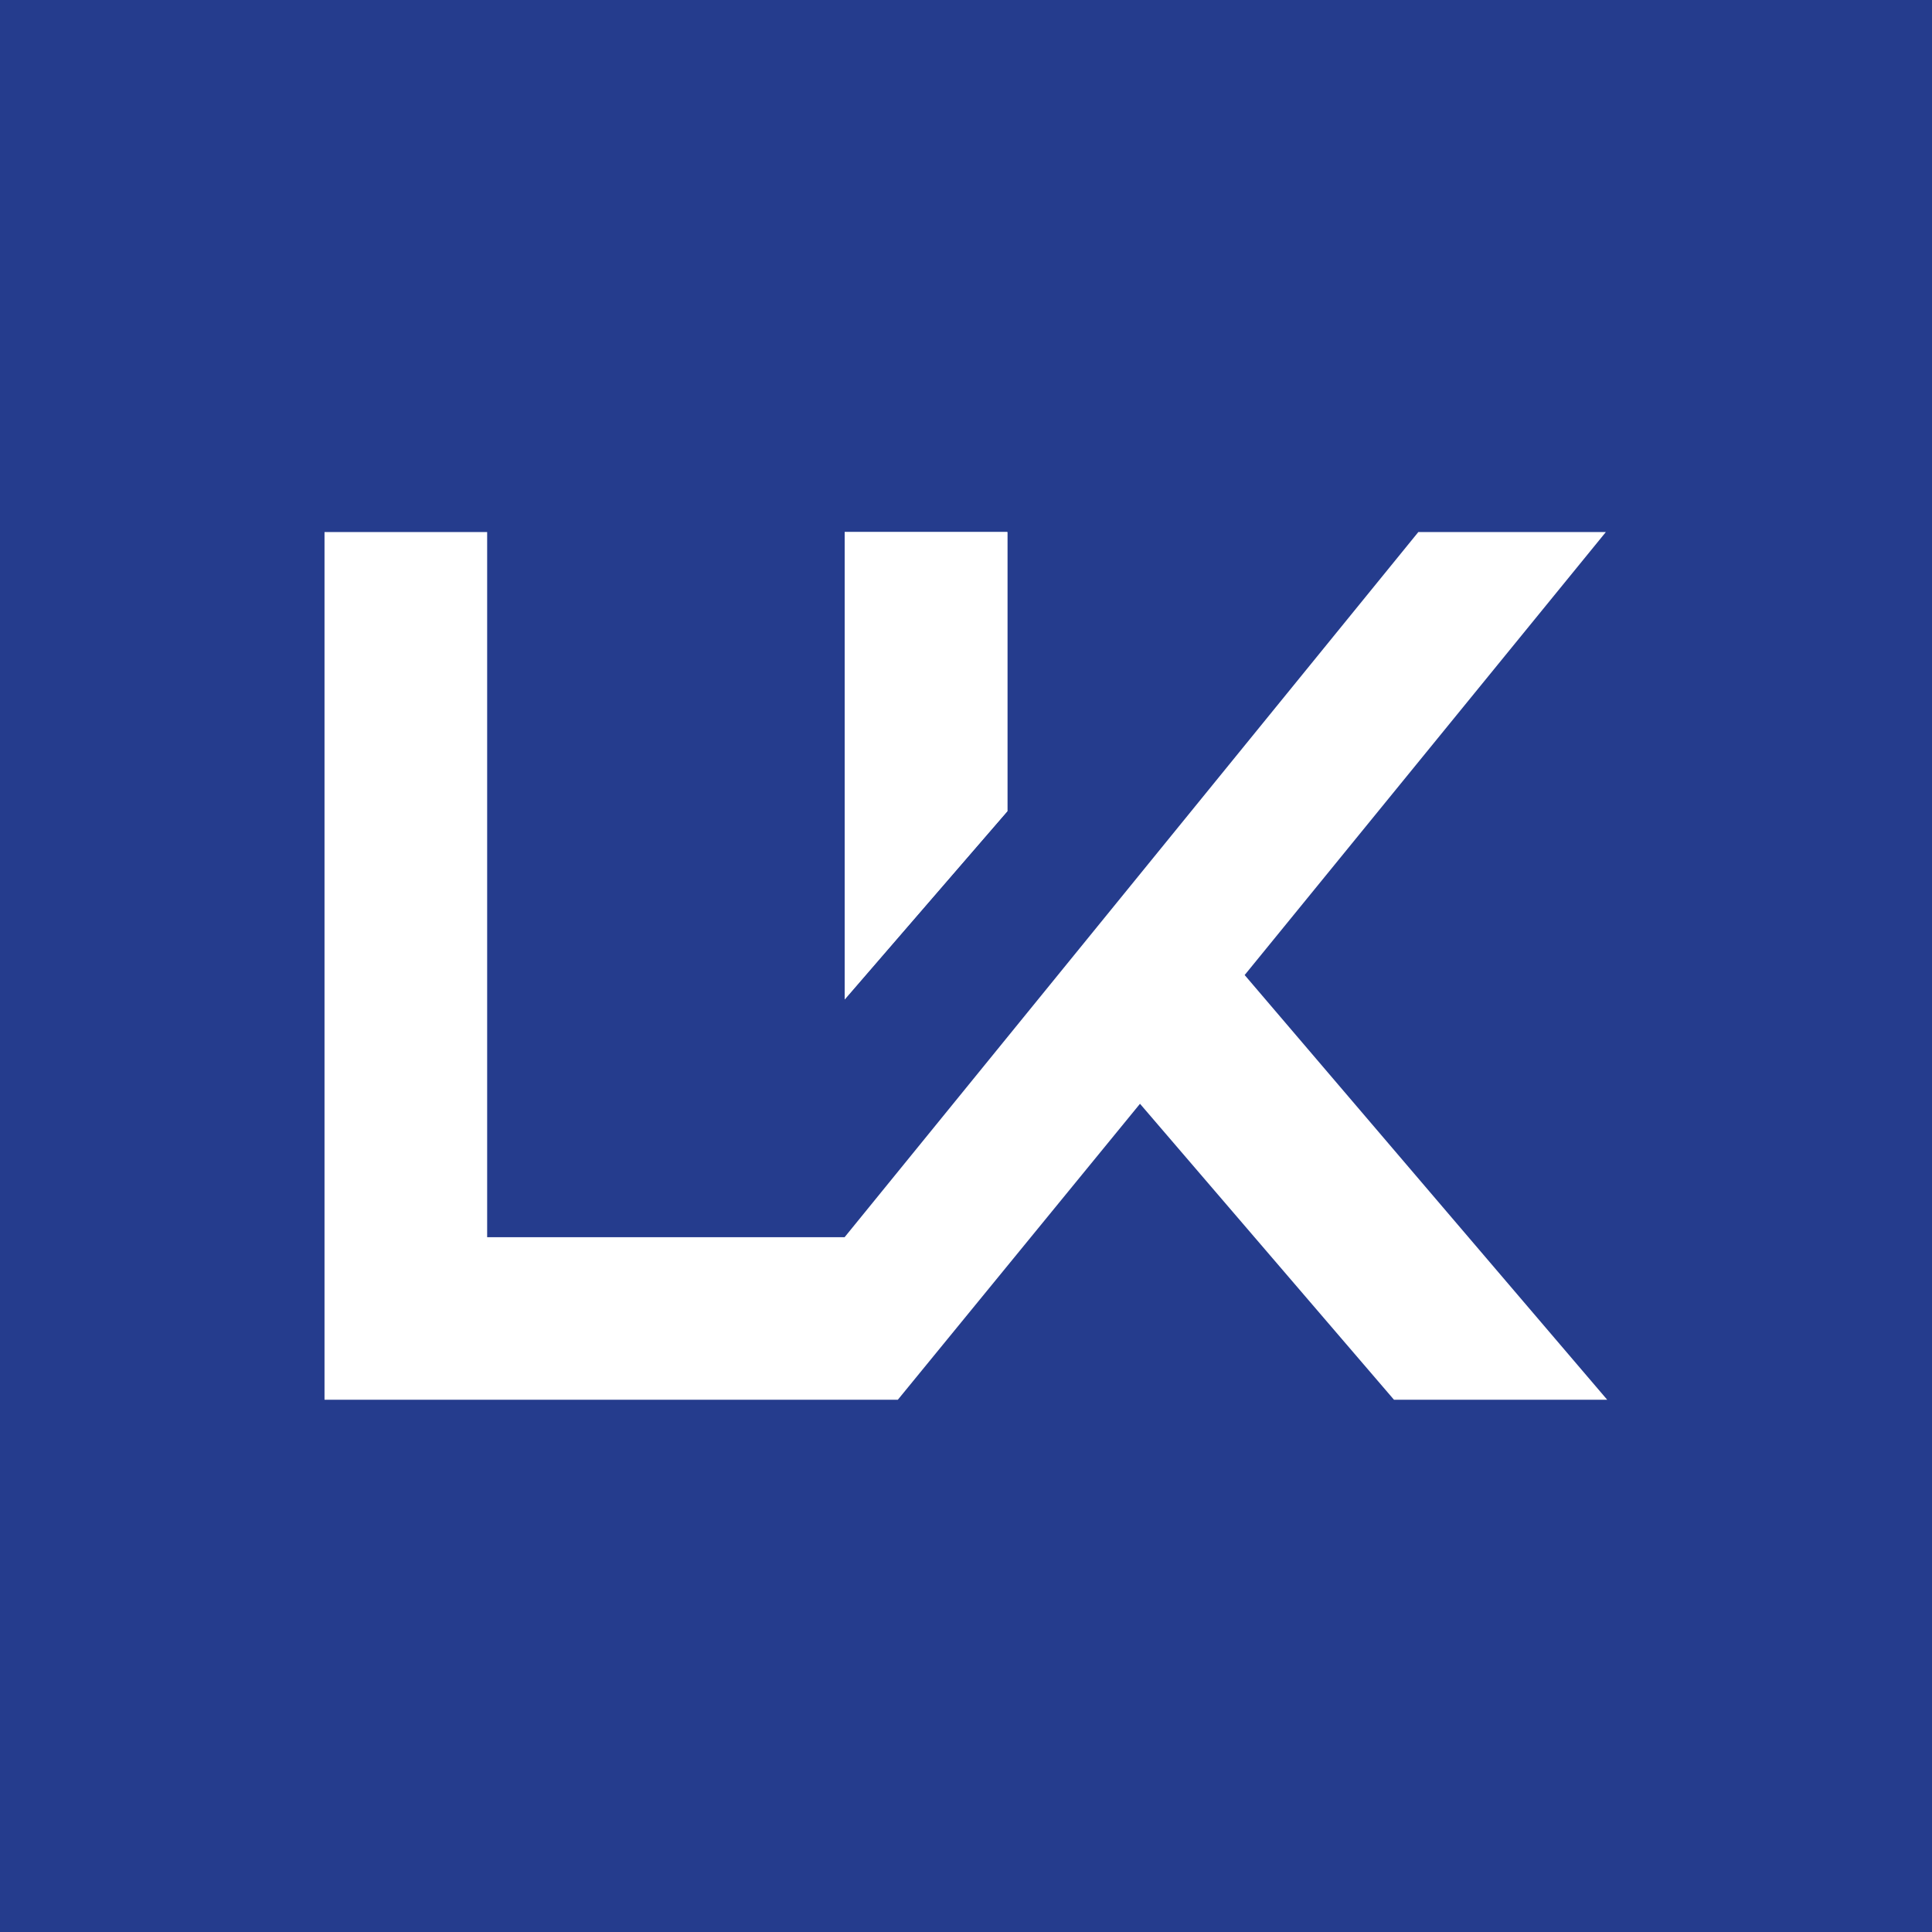
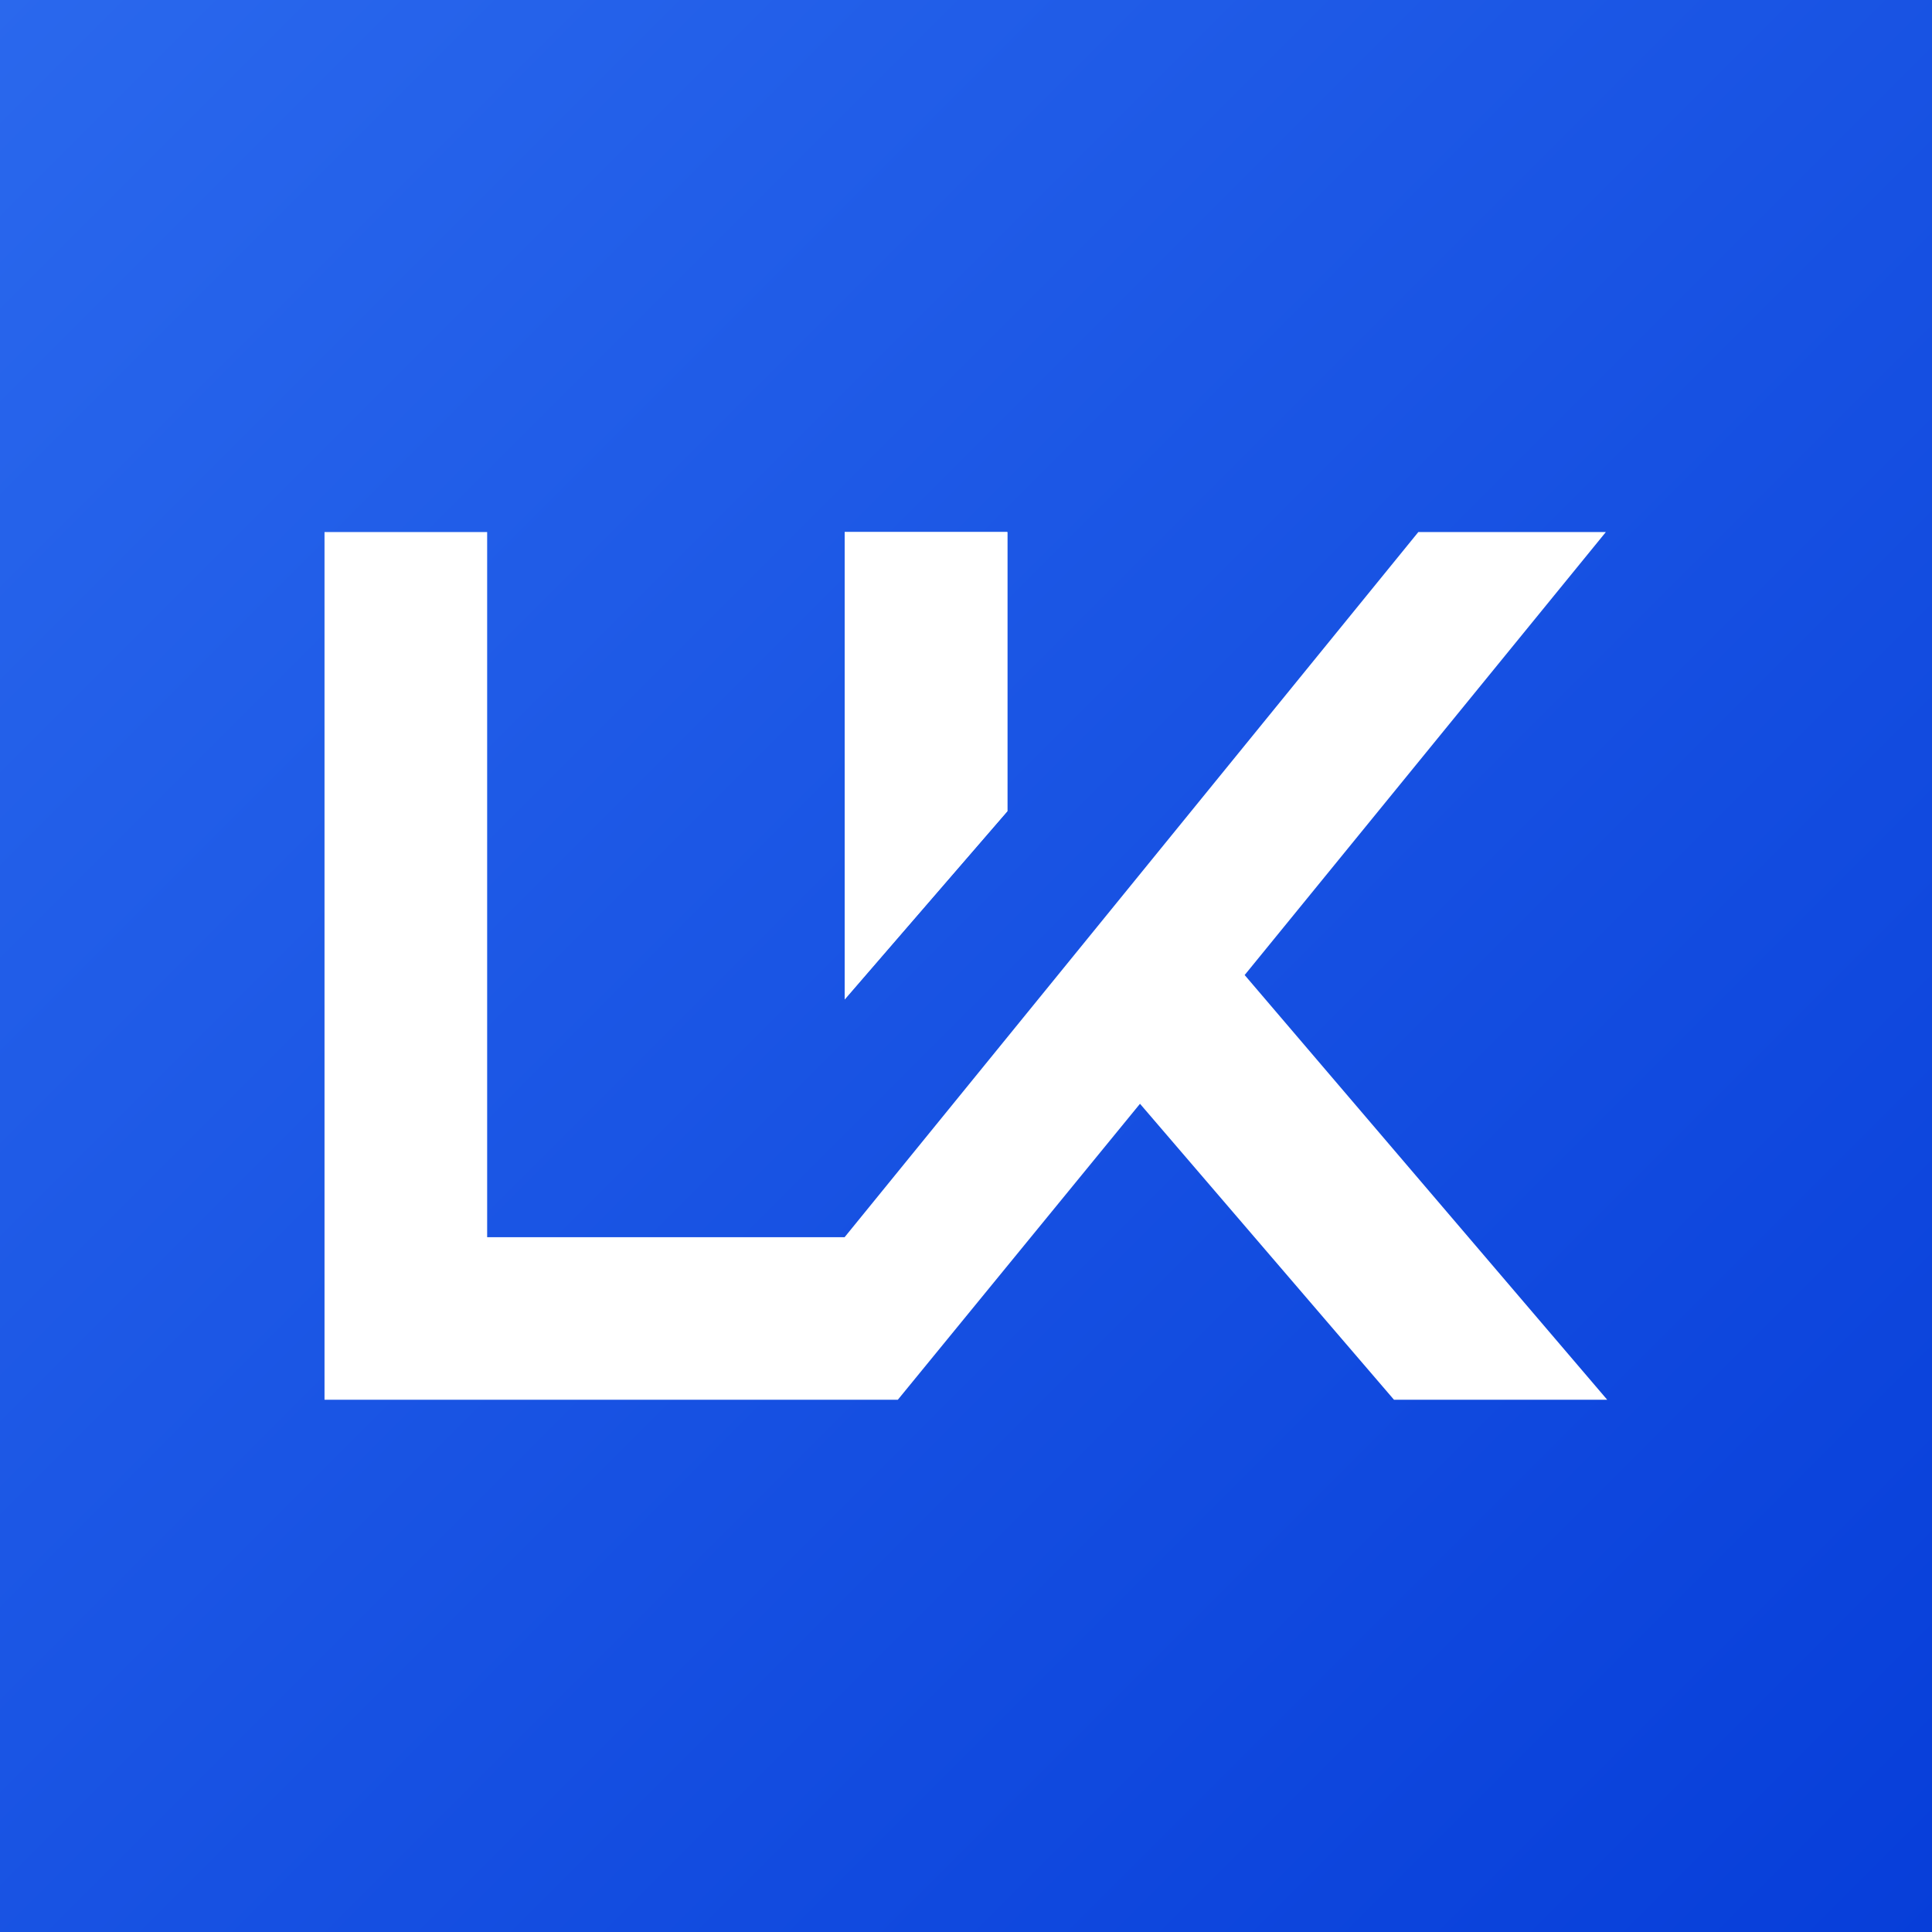
<svg xmlns="http://www.w3.org/2000/svg" viewBox="0 0 512 512" role="img" aria-label="LK Teknikk">
-   <rect width="512" height="512" fill="#253c8d" />
+   <defs>
+     <linearGradient id="bg" x1="0" y1="0" x2="1" y2="1">
+       <stop offset="0" stop-color="#2a68ed" />
+       <stop offset="1" stop-color="#073ed9" />
+     </linearGradient>
+   </defs>
+   <rect width="512" height="512" fill="url(#bg)" />
  <g transform="translate(86 141) scale(3.565)" fill="#ffffff" fill-rule="evenodd">
    <path d="M12.09,52.42h0V0H0v64.5H42.62l18-22,18.88,22H95.35L68.4,32.93,95.25,0H81.31L38.66,52.42ZM38.67,0H50.76V20.75l-12.09,14V0Z" />
    <polygon points="38.67 0 50.76 0 50.76 20.75 38.67 34.71 38.67 0 38.67 0" />
  </g>
</svg>
